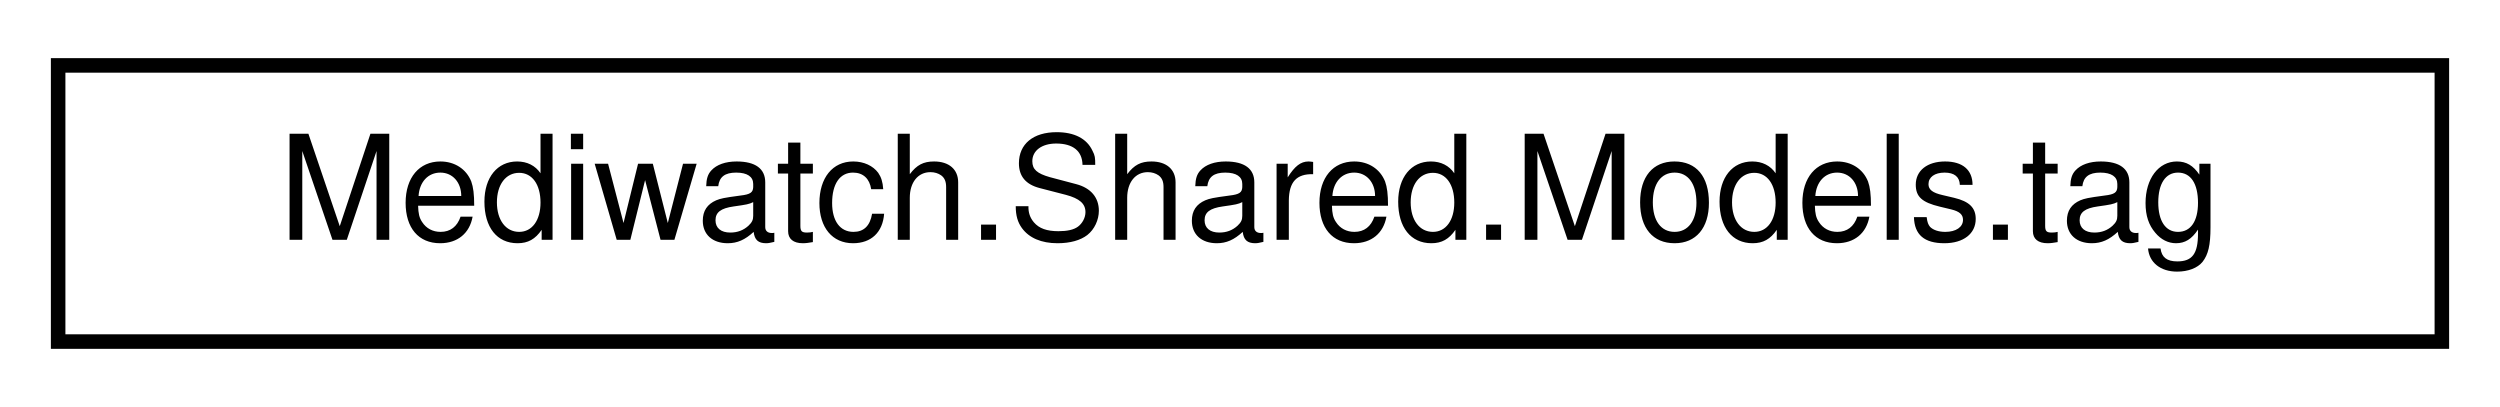
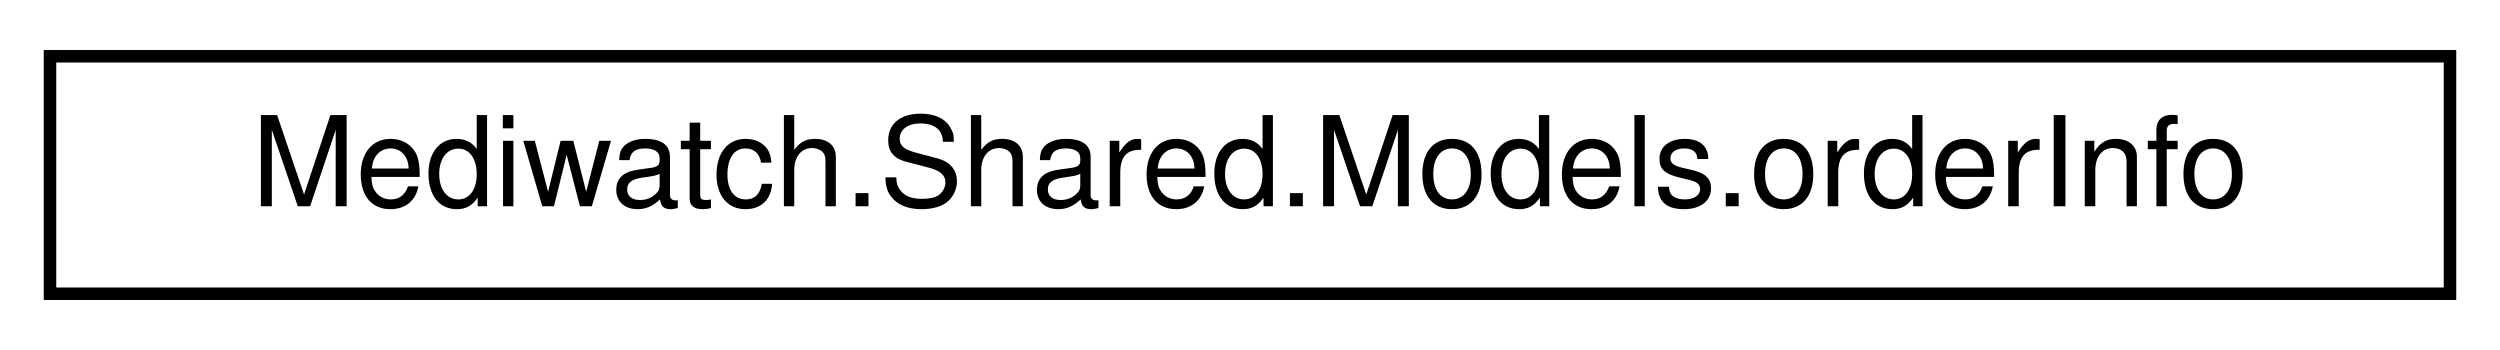
- <svg xmlns="http://www.w3.org/2000/svg" xmlns:xlink="http://www.w3.org/1999/xlink" width="172pt" height="28pt" viewBox="0.00 0.00 172.00 28.00">
+ <svg xmlns="http://www.w3.org/2000/svg" xmlns:xlink="http://www.w3.org/1999/xlink" width="200pt" height="28pt" viewBox="0.00 0.00 200.00 28.00">
  <g id="graph0" class="graph" transform="scale(1 1) rotate(0) translate(4 24)">
-     <polygon fill="white" stroke="transparent" points="-4,4 -4,-24 168,-24 168,4 -4,4" />
+     <polygon fill="white" stroke="transparent" points="-4,4 -4,-24 196,-24 196,4 -4,4" />
    <g id="node1" class="node">
      <g id="a_node1">
-         <a xlink:href="class_mediwatch_1_1_shared_1_1_models_1_1tag.html" target="_top" xlink:title=" ">
-           <polygon fill="white" stroke="black" points="0,-0.5 0,-19.5 164,-19.5 164,-0.5 0,-0.5" />
-           <text text-anchor="middle" x="82" y="-7.5" font-family="Helvetica,sans-Serif" font-size="10.00">Mediwatch.Shared.Models.tag</text>
+         <a xlink:href="class_mediwatch_1_1_shared_1_1_models_1_1order_info.html" target="_top" xlink:title=" ">
+           <polygon fill="white" stroke="black" points="0,-0.5 0,-19.5 192,-19.5 192,-0.5 0,-0.5" />
+           <text text-anchor="middle" x="96" y="-7.5" font-family="Helvetica,sans-Serif" font-size="10.00">Mediwatch.Shared.Models.orderInfo</text>
        </a>
      </g>
    </g>
  </g>
</svg>
